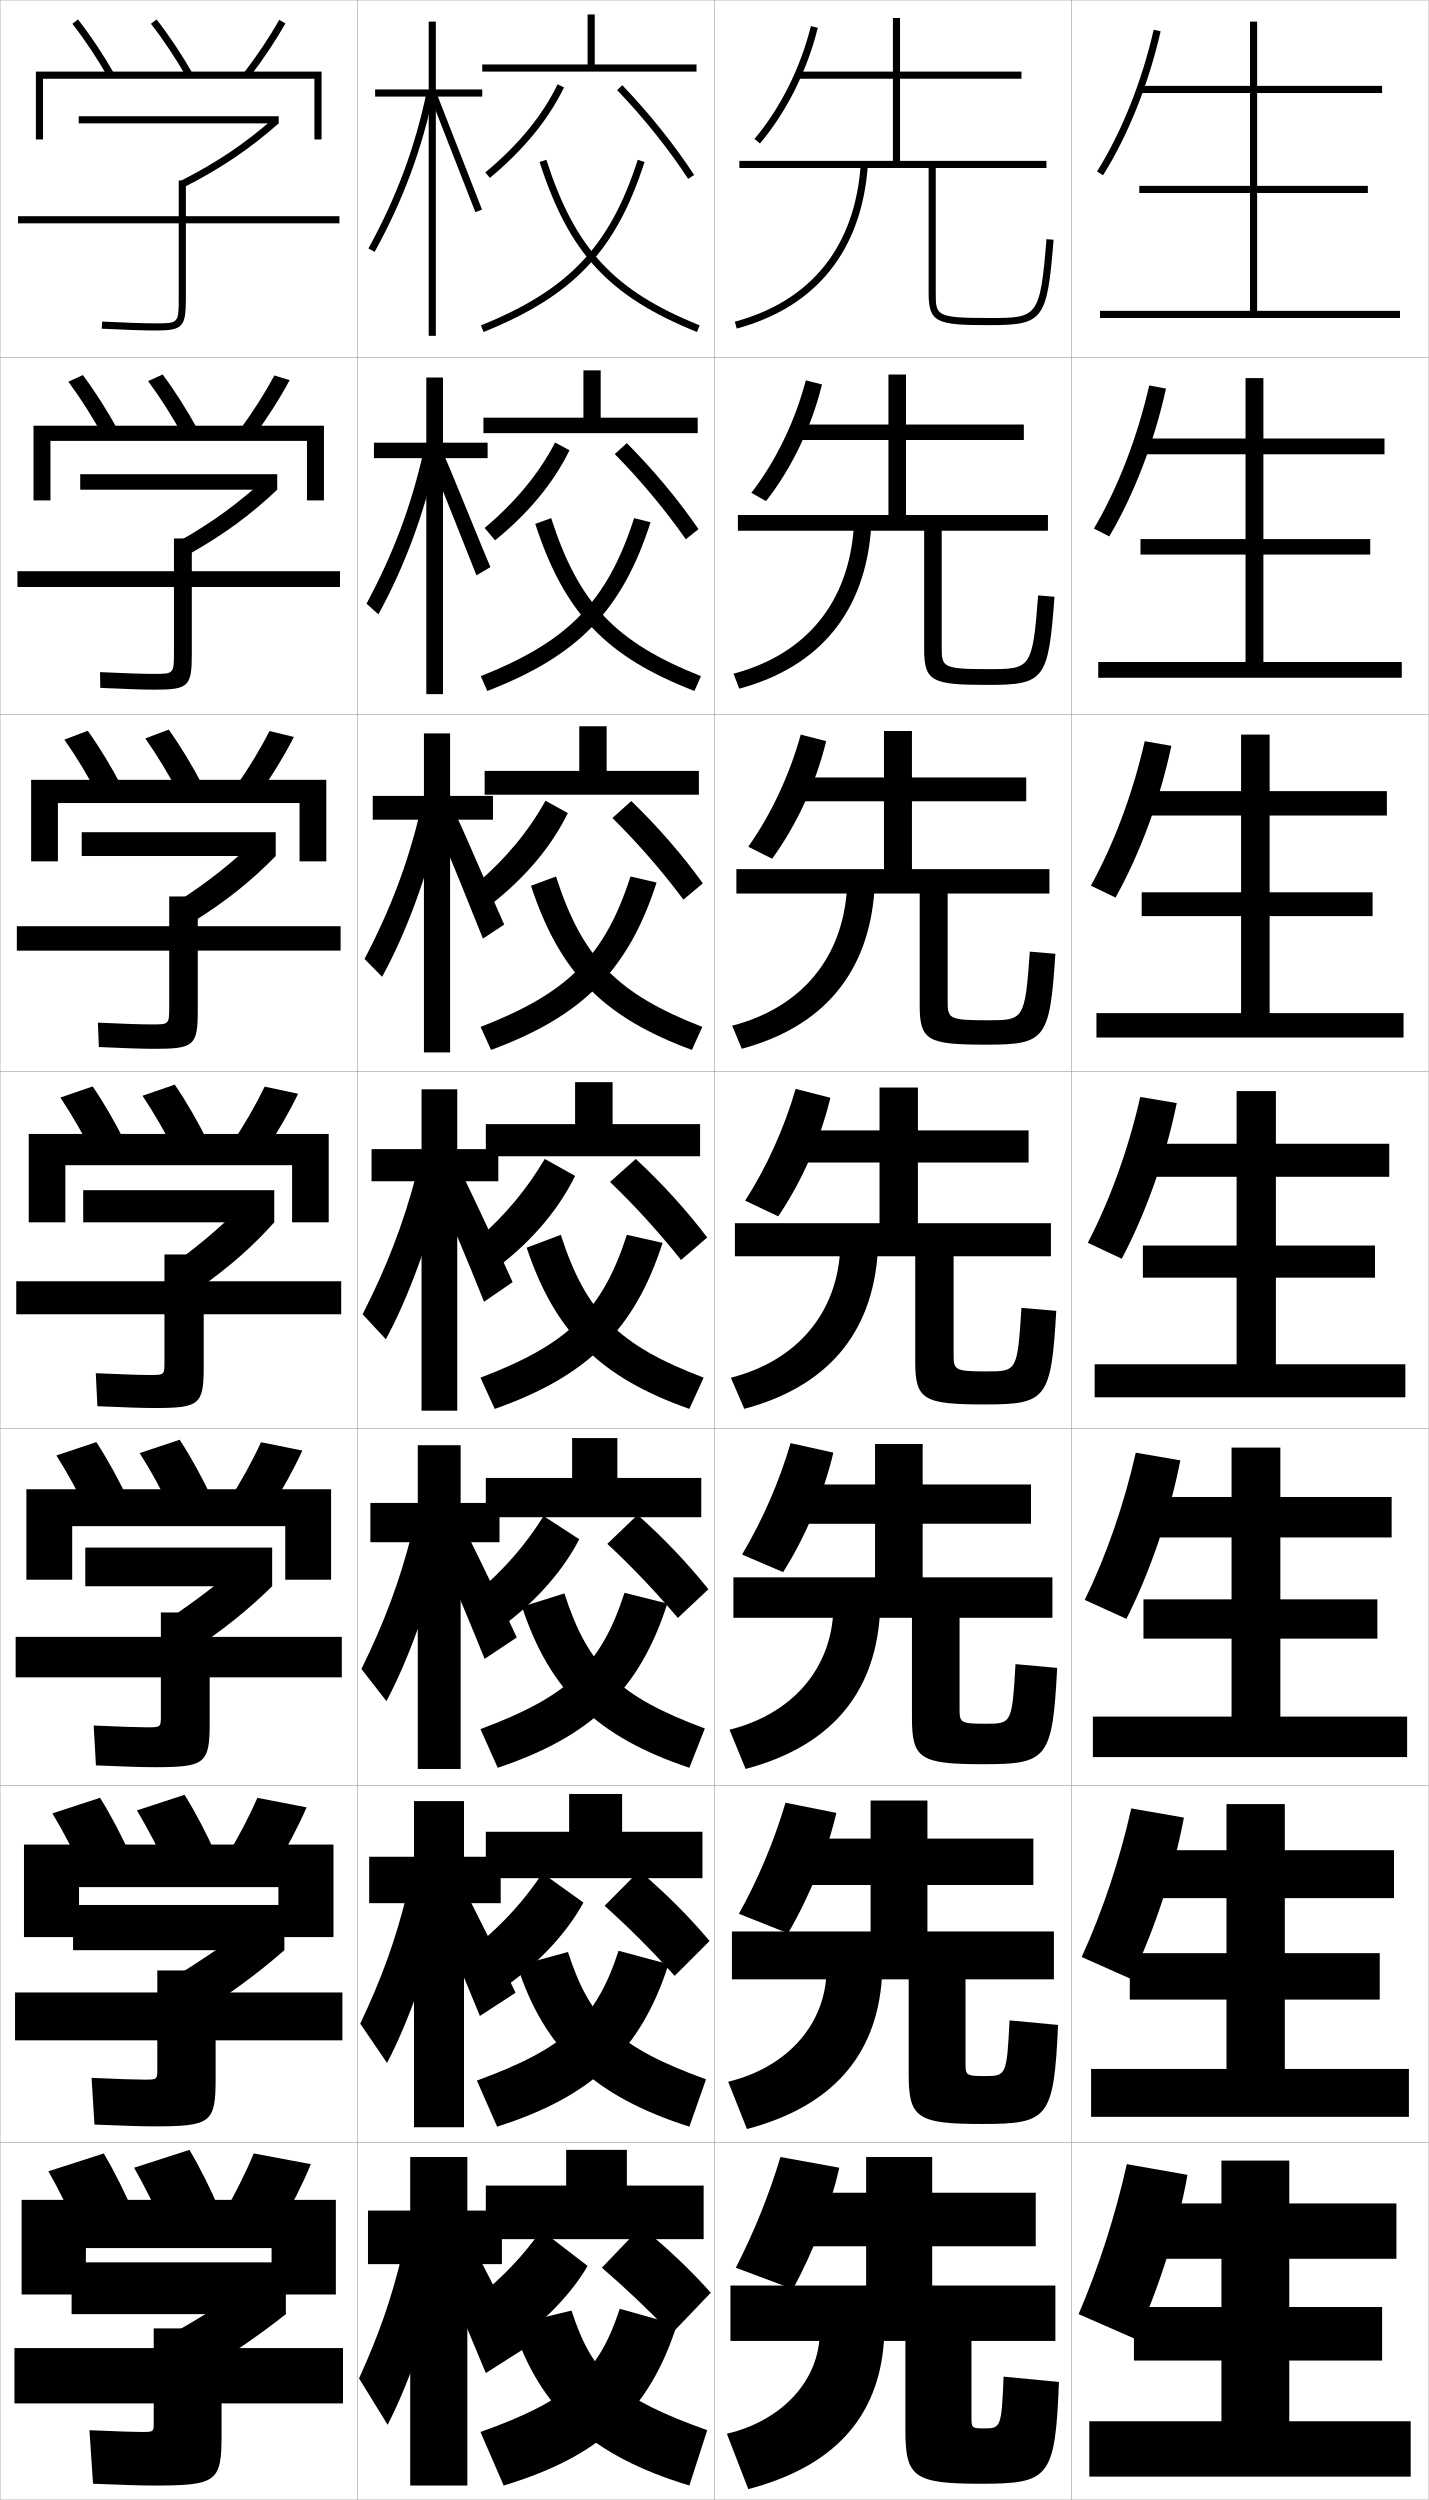
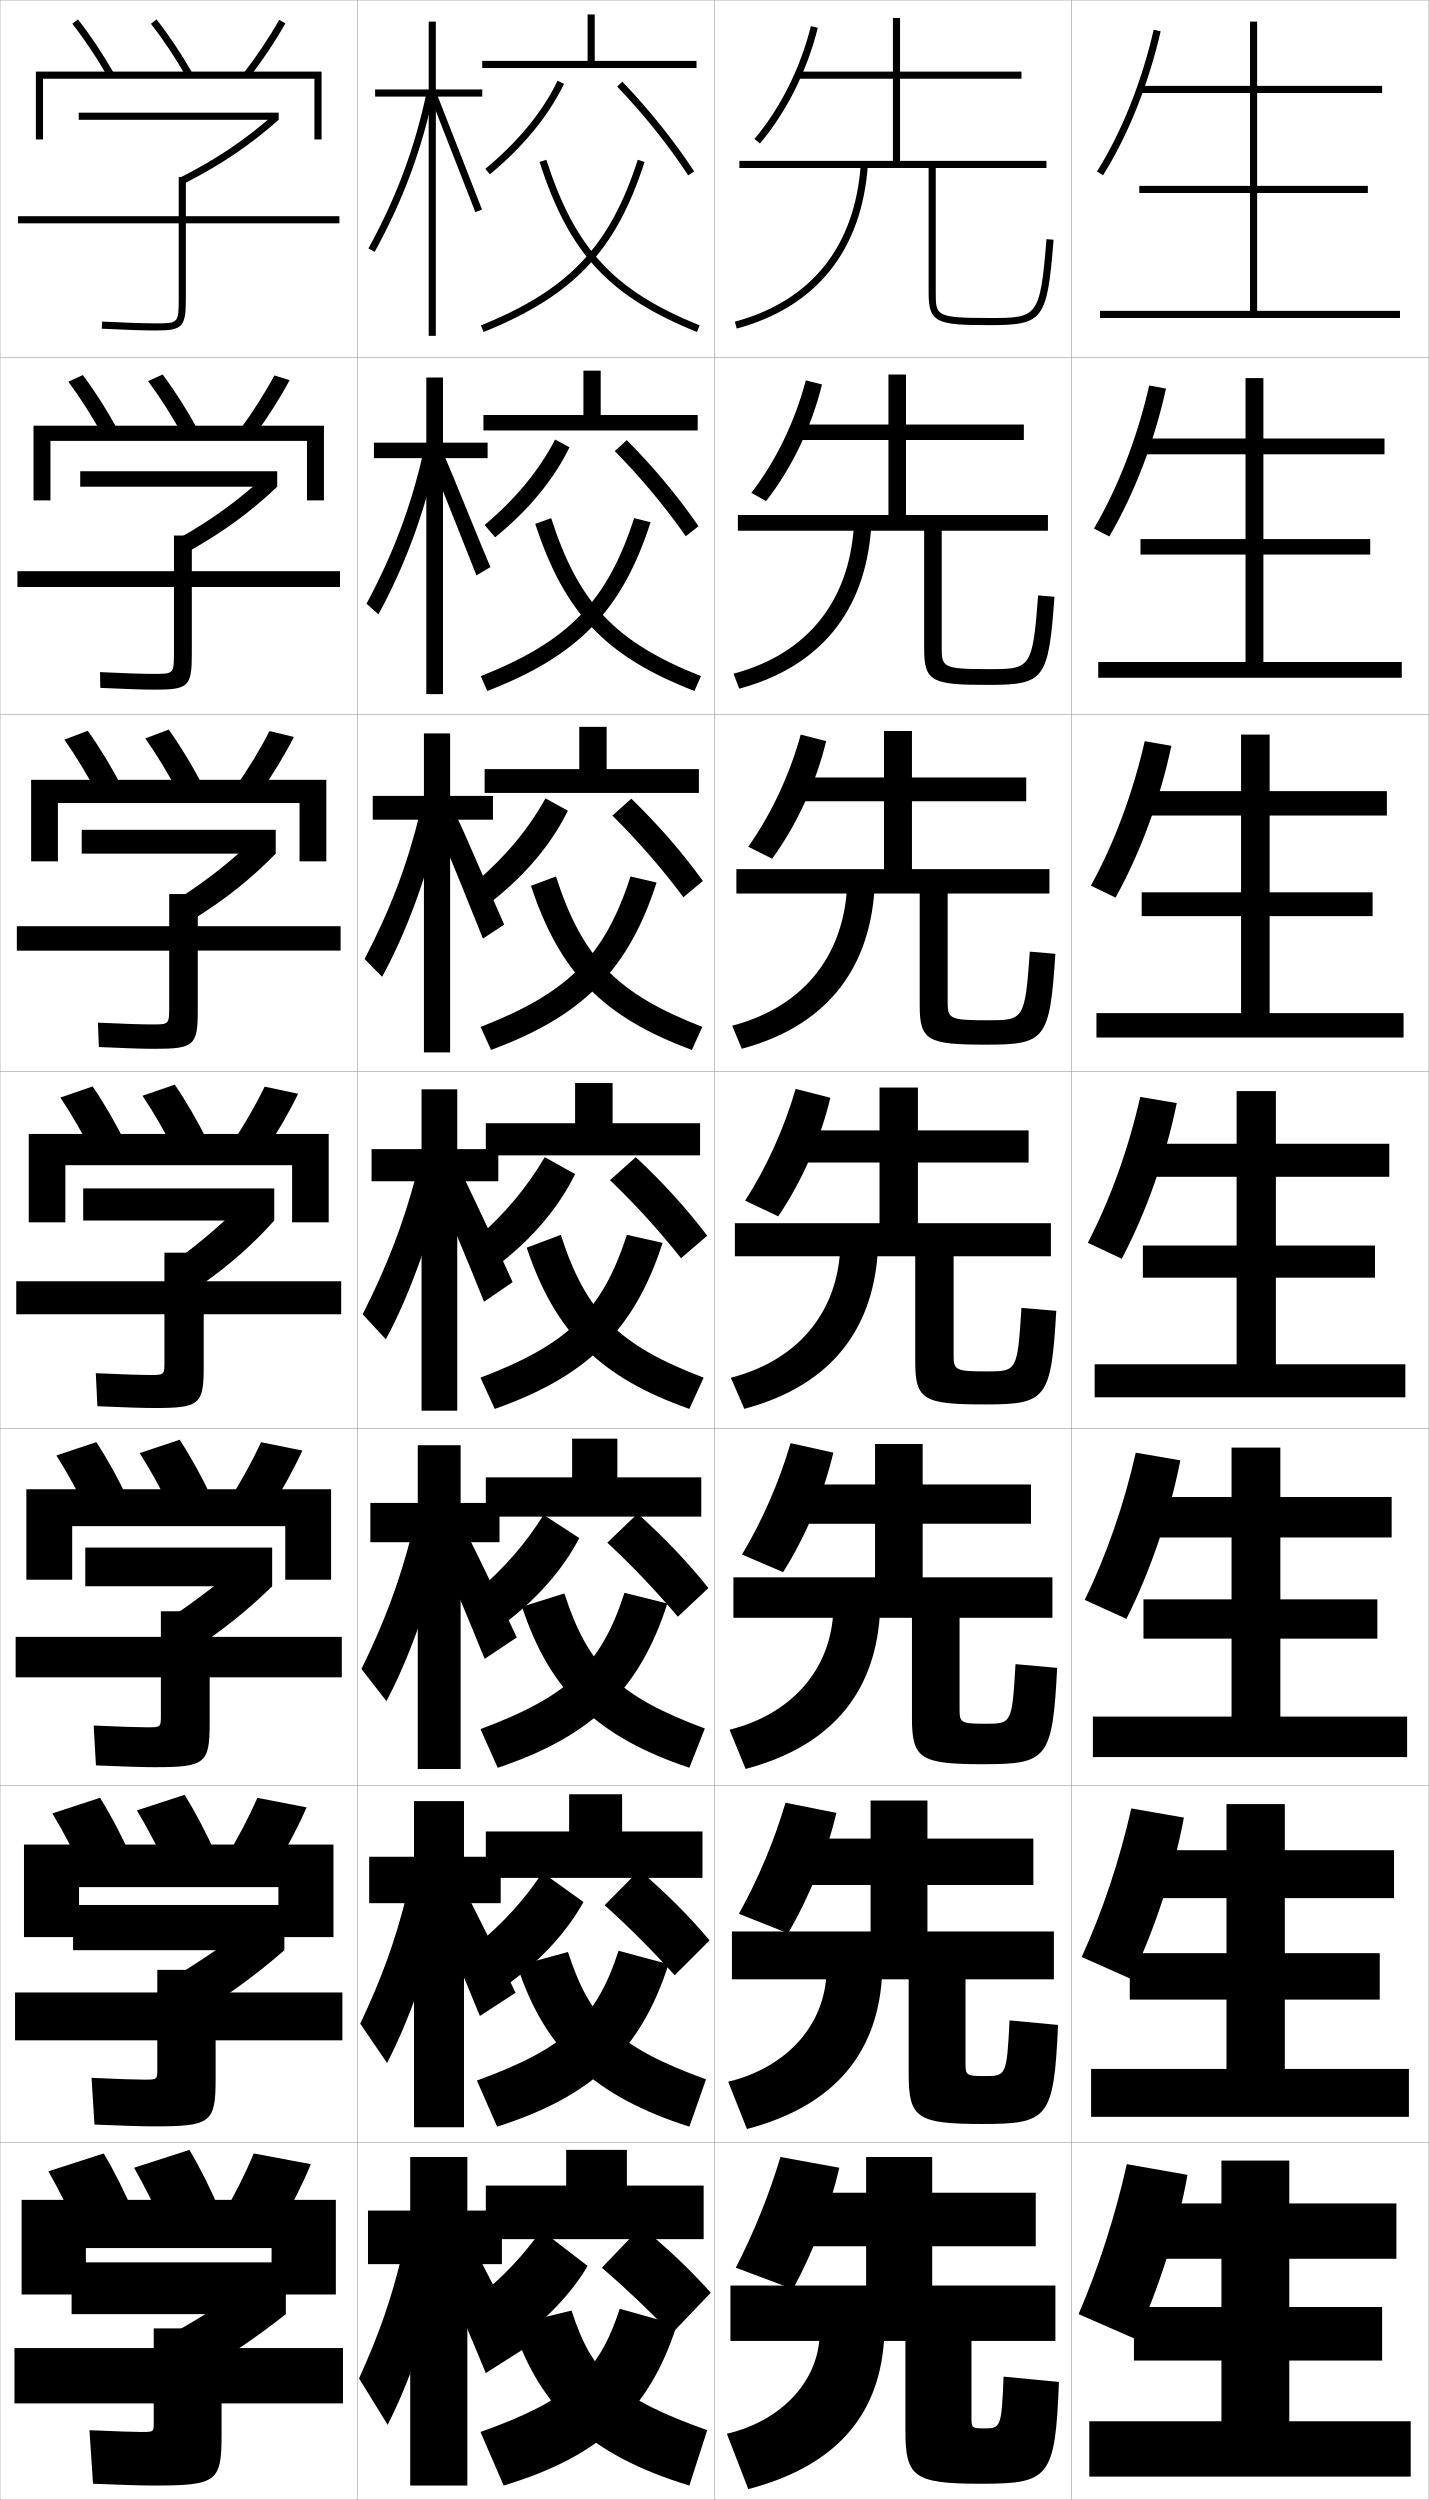
<svg xmlns="http://www.w3.org/2000/svg" width="400.1" height="700.1" viewBox="0 0 400.1 700.1" overflow="visible" enable-background="new 0 0 400.1 700.1" xml:space="preserve">
  <g id="glyphs">
    <g>
      <rect x="0.05" y="0.05" fill="none" stroke="#999999" stroke-width="0.1" width="100" height="100" />
      <rect x="0.05" y="100.05" fill="none" stroke="#999999" stroke-width="0.1" width="100" height="100" />
      <rect x="0.05" y="200.05" fill="none" stroke="#999999" stroke-width="0.1" width="100" height="100" />
      <rect x="0.05" y="300.05" fill="none" stroke="#999999" stroke-width="0.1" width="100" height="100" />
      <rect x="0.05" y="400.05" fill="none" stroke="#999999" stroke-width="0.1" width="100" height="100" />
      <rect x="0.05" y="500.05" fill="none" stroke="#999999" stroke-width="0.1" width="100" height="100" />
      <rect x="0.05" y="600.05" fill="none" stroke="#999999" stroke-width="0.1" width="100" height="100" />
      <rect x="100.05" y="0.05" fill="none" stroke="#999999" stroke-width="0.1" width="100" height="100" />
      <rect x="100.05" y="100.05" fill="none" stroke="#999999" stroke-width="0.1" width="100" height="100" />
      <rect x="100.05" y="200.05" fill="none" stroke="#999999" stroke-width="0.1" width="100" height="100" />
      <rect x="100.05" y="300.05" fill="none" stroke="#999999" stroke-width="0.1" width="100" height="100" />
      <rect x="100.05" y="400.05" fill="none" stroke="#999999" stroke-width="0.1" width="100" height="100" />
      <rect x="100.05" y="500.05" fill="none" stroke="#999999" stroke-width="0.1" width="100" height="100" />
      <rect x="100.05" y="600.05" fill="none" stroke="#999999" stroke-width="0.1" width="100" height="100" />
      <rect x="200.05" y="0.05" fill="none" stroke="#999999" stroke-width="0.1" width="100" height="100" />
      <rect x="200.05" y="100.05" fill="none" stroke="#999999" stroke-width="0.1" width="100" height="100" />
      <rect x="200.05" y="200.05" fill="none" stroke="#999999" stroke-width="0.1" width="100" height="100" />
      <rect x="200.05" y="300.05" fill="none" stroke="#999999" stroke-width="0.1" width="100" height="100" />
      <rect x="200.05" y="400.05" fill="none" stroke="#999999" stroke-width="0.1" width="100" height="100" />
      <rect x="200.05" y="500.05" fill="none" stroke="#999999" stroke-width="0.1" width="100" height="100" />
      <rect x="200.05" y="600.05" fill="none" stroke="#999999" stroke-width="0.1" width="100" height="100" />
      <rect x="300.05" y="0.05" fill="none" stroke="#999999" stroke-width="0.1" width="100" height="100" />
      <rect x="300.05" y="100.05" fill="none" stroke="#999999" stroke-width="0.1" width="100" height="100" />
      <rect x="300.05" y="200.05" fill="none" stroke="#999999" stroke-width="0.1" width="100" height="100" />
      <rect x="300.05" y="300.05" fill="none" stroke="#999999" stroke-width="0.1" width="100" height="100" />
      <rect x="300.05" y="400.05" fill="none" stroke="#999999" stroke-width="0.1" width="100" height="100" />
      <rect x="300.05" y="500.05" fill="none" stroke="#999999" stroke-width="0.1" width="100" height="100" />
      <rect x="300.05" y="600.05" fill="none" stroke="#999999" stroke-width="0.1" width="100" height="100" />
    </g>
    <g>
-       <polygon points="135.05,18.05 135.05,20.05 195.05,20.05 195.05,18.05       166.55,18.05 166.55,4.05 164.55,4.05 164.55,18.05 " />
-       <polygon points="135.383,116.966 135.383,121.3 195.383,121.3 195.383,116.966       168.216,116.966 168.216,103.716 163.383,103.716 163.383,116.966 " />
-       <polygon points="135.716,215.883 135.716,222.55 195.716,222.55 195.716,215.883       169.883,215.883 169.883,203.383 162.217,203.383 162.217,215.883 " />
-       <polygon points="161.05,303.05 161.05,314.8 136.05,314.8 136.05,323.8       196.05,323.8 196.05,314.8 171.55,314.8 171.55,303.05 " />
-       <polygon points="196.383,413.883 172.883,413.883 172.883,402.716 160.216,402.716       160.216,413.883 136.05,413.883 136.05,424.883 196.383,424.883 " />
-       <polygon points="196.717,512.967 174.216,512.967 174.216,502.383 159.383,502.383       159.383,512.967 136.05,512.967 136.05,525.967 196.717,525.967 " />
+       <polygon points="135.05,17.05 135.05,19.05 195.05,19.05 195.05,17.05       166.55,17.05 166.55,4.05 164.55,4.05 164.55,17.05 " />
+       <polygon points="135.383,116.216 135.383,120.549 195.383,120.549 195.383,116.216       168.216,116.216 168.216,103.799 163.383,103.799 163.383,116.216 " />
+       <polygon points="135.716,215.383 135.716,222.05 195.716,222.05 195.716,215.383       169.883,215.383 169.883,203.55 162.217,203.55 162.217,215.383 " />
+       <polygon points="161.05,303.3 161.05,314.55 136.05,314.55 136.05,323.55       196.05,323.55 196.05,314.55 171.55,314.55 171.55,303.3 " />
+       <polygon points="196.383,413.717 172.883,413.717 172.883,402.883 160.216,402.883       160.216,413.717 136.05,413.717 136.05,424.717 196.383,424.717 " />
+       <polygon points="196.717,512.884 174.216,512.884 174.216,502.466 159.383,502.466       159.383,512.884 136.05,512.884 136.05,525.884 196.717,525.884 " />
      <polygon points="175.55,612.05 175.55,602.05 158.55,602.05 158.55,612.05       136.05,612.05 136.05,627.05 197.05,627.05 197.05,612.05 " />
    </g>
    <g>
      <path d="M134.675,91.123l0.75,1.854c25.244-10.214,37.041-22.675,45.076-47.62      l-1.902-0.613C170.773,69.031,159.279,81.167,134.675,91.123z" />
      <path d="M134.633,189.348l1.833,4.153c25.4-9.825,37.741-22.46,45.718-47.247      l-4.602-1.159C170.032,168.515,159.085,179.647,134.633,189.348z" />
      <path d="M134.591,287.574l2.917,6.451c25.555-9.436,38.439-22.246,46.358-46.873      l-7.301-1.705C169.291,267.998,158.892,278.127,134.591,287.574z" />
      <path d="M134.55,385.8l4,8.75c25.71-9.047,39.139-22.031,47-46.5l-10-2.25      C168.55,367.481,158.698,376.607,134.55,385.8z" />
    </g>
    <path d="M134.55,484.216l4.833,10.834c26.101-8.746,39.673-21.617,47.5-46l-12-3     C168.264,466.536,158.893,475.154,134.55,484.216z" />
    <path d="M133.55,582.633l5.667,12.917c26.491-8.445,40.208-21.203,48-45.5     l-14-3.75C166.978,565.591,158.089,573.702,133.55,582.633z" />
    <path d="M134.55,681.05l6.5,15c26.881-8.145,40.742-20.789,48.5-45l-16-4.5     C167.692,664.646,159.284,672.249,134.55,681.05z" />
    <g>
      <path d="M151.099,45.356c8.248,25.608,19.371,37.625,44.076,47.62l0.75-1.854      c-24.057-9.733-34.889-21.437-42.924-46.38L151.099,45.356z" />
      <path d="M194.466,193.501c-24.798-9.594-36.424-21.804-44.571-46.798l4.455-1.608      c7.713,23.929,17.982,34.747,41.949,44.253L194.466,193.501z" />
      <path d="M193.758,294.025c-24.892-9.192-37.02-21.597-45.065-45.975l7.007-2.603      c7.392,22.914,17.098,32.846,40.975,42.126L193.758,294.025z" />
      <path d="M157.05,345.8c7.07,21.899,16.213,30.945,40,40l-4,8.75      c-24.984-8.791-37.616-21.39-45.56-45.152L157.05,345.8z" />
      <path d="M197.383,484.05l-4.333,11c-25.758-8.618-39.063-21.412-46.873-45.102      l11.873-3.732C164.708,466.824,173.244,475.066,197.383,484.05z" />
      <path d="M197.716,582.3l-4.667,13.25c-26.53-8.444-40.509-21.434-48.187-45.051      l14.187-3.866C165.297,565.95,173.226,573.389,197.716,582.3z" />
      <path d="M198.05,680.55l-5,15.5c-27.304-8.271-41.956-21.455-49.5-45l16.5-4      C165.886,665.075,173.207,671.71,198.05,680.55z" />
    </g>
-     <path d="M135.911,48.28l1.277,1.54c9.414-7.801,16.398-16.326,20.762-25.334     l-1.801-0.871C151.913,32.363,145.104,40.662,135.911,48.28z" />
-     <path d="M159.483,126.09c-4.412,9.065-11.457,17.608-20.841,25.223l-2.925-3.463     c8.683-7.316,15.258-15.285,19.732-23.924L159.483,126.09z" />
-     <path d="M159.017,227.695c-4.461,9.122-11.566,17.683-20.92,25.111l-4.572-5.387     c8.172-7.014,14.513-14.654,19.226-23.182L159.017,227.695z" />
+     <path d="M135.911,47.28l1.277,1.54c9.414-7.801,16.398-16.326,20.762-25.334     l-1.801-0.871C151.913,31.363,145.104,39.662,135.911,47.28z" />
+     <path d="M159.483,125.257c-4.412,9.065-11.457,17.608-20.841,25.223l-2.925-3.463     c8.683-7.316,15.258-15.285,19.732-23.924L159.483,125.257z" />
+     <path d="M159.017,227.029c-4.461,9.122-11.566,17.683-20.92,25.111l-4.572-5.387     c8.172-7.014,14.513-14.654,19.226-23.182L159.017,227.029z" />
    <g>
      <path d="M164.55,634.55c-4.307,7.438-11.643,15.213-20.5,21.5l-10.5-12.5      c7.305-5.846,13.243-12.155,18-19L164.55,634.55z" />
-       <path d="M163.383,532.8c-4.375,8.019-11.653,16.062-20.667,22.667l-9.073-10.771      c7.424-6.135,13.419-12.778,18.24-20.146L163.383,532.8z" />
-       <path d="M162.217,431.05c-4.443,8.599-11.665,16.91-20.833,23.833l-7.646-9.039      c7.542-6.424,13.593-13.401,18.479-21.294L162.217,431.05z" />
-       <path d="M161.05,329.3c-4.511,9.179-11.676,17.759-21,25l-6.22-7.31      c7.661-6.712,13.769-14.023,18.72-22.44L161.05,329.3z" />
+       <path d="M163.383,532.633c-4.375,8.019-11.653,16.062-20.667,22.667l-9.073-10.771      c7.424-6.134,13.419-12.777,18.24-20.146L163.383,532.633z" />
+       <path d="M162.217,430.717c-4.443,8.599-11.665,16.91-20.833,23.833l-7.646-9.04      c7.542-6.423,13.593-13.4,18.479-21.293L162.217,430.717z" />
+       <path d="M161.05,328.8c-4.511,9.179-11.676,17.759-21,25l-6.22-7.31      c7.661-6.712,13.769-14.023,18.72-22.44L161.05,328.8z" />
    </g>
    <g>
      <polygon points="140.55,619.05 130.878,619.05 130.878,604.05 114.878,604.05       114.878,619.05 103.05,619.05 103.05,634.05 114.878,634.05 114.878,696.05       130.878,696.05 130.878,634.05 140.55,634.05 " />
      <polygon points="140.216,519.966 129.935,519.966 129.935,504.383 115.935,504.383       115.935,519.966 103.383,519.966 103.383,532.966 115.935,532.966 115.935,595.716       129.935,595.716 129.935,532.966 140.216,532.966 " />
      <polygon points="139.883,420.883 128.993,420.883 128.993,404.717 116.993,404.717       116.993,420.883 103.717,420.883 103.717,431.883 116.993,431.883 116.993,495.383       128.993,495.383 128.993,431.883 139.883,431.883 " />
      <polygon points="139.55,321.8 128.05,321.8 128.05,305.05 118.05,305.05       118.05,321.8 104.05,321.8 104.05,330.8 118.05,330.8 118.05,395.05       128.05,395.05 128.05,330.8 139.55,330.8 " />
      <polygon points="104.383,222.883 104.383,229.549 118.716,229.549 118.716,294.716       126.049,294.716 126.049,229.549 138.049,229.549 138.049,222.883 126.049,222.883       126.049,205.383 118.716,205.383 118.716,222.883 " />
      <polygon points="104.716,123.966 104.716,128.3 119.383,128.3 119.383,194.383       124.05,194.383 124.05,128.3 136.55,128.3 136.55,123.966 124.05,123.966       124.05,105.717 119.383,105.717 119.383,123.966 " />
      <polygon points="135.05,25.05 122.05,25.05 122.05,6.05 120.05,6.05       120.05,25.05 105.05,25.05 105.05,27.05 120.05,27.05 120.05,94.05       122.05,94.05 122.05,27.05 135.05,27.05 " />
    </g>
    <g>
      <path d="M112.55,631.55c-3.031,12.475-6.352,22.003-12,34.5l8,13      c5.852-11.355,12.002-28.816,15-43.5L112.55,631.55z" />
      <path d="M113.883,530.716c-3.226,12.881-6.986,23.258-13,36l7.5,11      c5.891-11.211,12.013-28.262,15.333-43.5L113.883,530.716z" />
      <path d="M115.216,429.883c-3.421,13.287-7.621,24.513-14,37.5l7,9      c5.931-11.066,12.023-27.708,15.667-43.5L115.216,429.883z" />
      <path d="M116.55,329.05c-3.616,13.692-8.256,25.767-15,39l6.5,7      c5.971-10.923,12.033-27.154,16-43.5L116.55,329.05z" />
      <path d="M102.091,268.556l4.917,4.988c6.642-12.125,12.443-27.688,16.201-43.926      l-5.652-1.803C114.045,242.217,109.216,254.95,102.091,268.556z" />
      <path d="M102.632,169.062l3.336,2.975c7.313-13.326,12.852-28.223,16.401-44.352      l-3.805-1.105C115.158,141.692,110.139,155.085,102.632,169.062z" />
      <path d="M103.173,69.568l1.754,0.963c7.984-14.528,13.261-28.756,16.602-44.777      l-1.957-0.408C116.271,41.167,111.062,55.219,103.173,69.568z" />
    </g>
    <path d="M135.238,262.836l5.956-3.906c-3.203-7.104-10.351-24.144-13.335-30.336     l-5.453,2.912C125.338,238.152,132.186,255.184,135.238,262.836z" />
    <path d="M133.427,161.123l3.912-2.313c-1.601-3.552-11.427-28.076-12.919-31.172     l-3.656,1.824C122.229,132.785,131.901,157.297,133.427,161.123z" />
    <polygon points="120.62,27.417 133.116,59.41 134.983,58.69 122.479,26.682 " />
    <g>
-       <path d="M172.827,25.241c7.512,7.851,14.388,16.446,19.886,24.855l1.674-1.094      c-5.563-8.511-12.52-17.206-20.114-25.145L172.827,25.241z" />
-       <path d="M172.16,127.158c7.404,7.532,14.194,15.699,19.886,23.855l3.561-2.829      c-5.625-8.193-12.435-16.398-20.076-24.096L172.16,127.158z" />
-       <path d="M171.494,229.075c7.297,7.212,14,14.952,19.887,22.855l5.448-4.562      c-5.685-7.875-12.351-15.592-20.038-23.048L171.494,229.075z" />
-       <path d="M170.827,330.991c7.189,6.894,13.806,14.205,19.887,21.855l7.336-6.297      c-5.746-7.557-12.267-14.784-20-22L170.827,330.991z" />
-       <path d="M170.067,432.344c7.082,6.574,13.483,13.34,19.758,20.737l8.558-8.031      c-5.808-7.239-12.054-13.858-19.833-20.833L170.067,432.344z" />
-       <path d="M169.309,533.697c6.975,6.255,13.16,12.474,19.629,19.618l9.778-9.766      c-5.87-6.921-11.841-12.933-19.667-19.667L169.309,533.697z" />
+       <path d="M172.827,24.241c7.512,7.851,14.388,16.446,19.886,24.855l1.674-1.094      c-5.563-8.511-12.52-17.206-20.114-25.145L172.827,24.241z" />
+       <path d="M172.16,126.324c7.404,7.532,14.194,15.699,19.886,23.855l3.561-2.828      c-5.625-8.193-12.435-16.399-20.076-24.097L172.16,126.324z" />
+       <path d="M171.494,228.408c7.297,7.213,14,14.952,19.887,22.855l5.448-4.562      c-5.685-7.875-12.351-15.591-20.038-23.048L171.494,228.408z" />
+       <path d="M170.827,330.491c7.189,6.894,13.806,14.205,19.887,21.855l7.336-6.297      c-5.746-7.557-12.267-14.784-20-22L170.827,330.491z" />
+       <path d="M170.067,432.011c7.082,6.574,13.483,13.339,19.758,20.737l8.558-8.032      c-5.808-7.238-12.054-13.858-19.833-20.833L170.067,432.011z" />
+       <path d="M169.309,533.53c6.975,6.256,13.16,12.474,19.629,19.618l9.778-9.766      c-5.87-6.921-11.841-12.933-19.667-19.666L169.309,533.53z" />
      <path d="M168.55,635.05c6.867,5.937,12.837,11.608,19.5,18.5l11-11.5      c-5.932-6.603-11.628-12.007-19.5-18.5L168.55,635.05z" />
    </g>
    <path d="M122.55,333.55c4.397,9.97,8.422,19.522,13,31l8-5.5     c-4.804-10.655-9.274-20.211-13.75-29.5L122.55,333.55z" />
    <path d="M135.716,464.55l9-6c-4.728-10.188-9.142-19.35-13.667-28.5l-8,4.333     C127.461,444.504,131.372,453.772,135.716,464.55z" />
    <path d="M134.383,564.55l10-6.5c-4.652-9.719-9.008-18.488-13.583-27.5l-8.75,4.667     C126.476,545.487,130.273,554.473,134.383,564.55z" />
    <path d="M124.05,636.05c4.44,10.422,8.124,19.123,12,28.5l11-7     c-4.576-9.251-8.875-17.627-13.5-26.5L124.05,636.05z" />
    <g>
      <g>
        <polygon points="10.05,20.05 10.05,39.05 12.05,39.05 12.05,22.05        88.05,22.05 88.05,39.05 90.05,39.05 90.05,20.05 " />
        <path d="M20.262,6.665c3.505,4.49,6.935,9.636,9.919,14.88l1.738-0.99       C28.888,15.229,25.401,10,21.838,5.435L20.262,6.665z" />
        <path d="M42.262,6.665c3.505,4.49,6.935,9.636,9.919,14.88l1.738-0.99       C50.888,15.229,47.401,10,43.838,5.435L42.262,6.665z" />
        <path d="M68.259,20.439l1.582,1.222c3.814-4.94,7.299-10.169,10.081-15.122       l-1.744-0.979C75.443,10.429,72.013,15.574,68.259,20.439z" />
      </g>
      <g>
-         <polygon points="85.966,123.466 85.966,140.133 90.716,140.133 90.716,119.216        9.383,119.216 9.383,140.133 14.133,140.133 14.133,123.466 " />
-         <path d="M28.825,122.129c-2.919-5.348-6.267-10.623-9.683-15.233l4.063-1.859       c3.479,4.665,6.877,10.011,9.817,15.434L28.825,122.129z" />
-         <path d="M51.158,121.962c-2.918-5.347-6.266-10.622-9.682-15.233l4.064-1.859       c3.479,4.665,6.876,10.01,9.817,15.434L51.158,121.962z" />
-         <path d="M67.14,120.375l4.152,1.518c3.722-5.046,7.12-10.39,9.817-15.435       l-4.287-1.316C74.166,110.116,70.812,115.392,67.14,120.375z" />
+         <polygon points="85.967,123.466 85.967,140.133 90.716,140.133 90.716,119.216        9.383,119.216 9.383,140.133 14.133,140.133 14.133,123.466 " />
+         <path d="M28.826,122.129c-2.919-5.348-6.267-10.623-9.683-15.233l4.063-1.859       c3.479,4.665,6.877,10.011,9.817,15.434L28.826,122.129z" />
+         <path d="M51.159,121.962c-2.918-5.347-6.266-10.623-9.682-15.233l4.064-1.859       c3.479,4.665,6.876,10.01,9.817,15.434L51.159,121.962z" />
+         <path d="M67.141,120.375l4.152,1.518c3.722-5.045,7.12-10.39,9.817-15.435       l-4.287-1.316C74.166,110.116,70.813,115.392,67.141,120.375z" />
      </g>
      <g>
        <polygon points="83.883,224.883 83.883,241.216 91.383,241.216 91.383,218.383        8.717,218.383 8.717,241.216 16.216,241.216 16.216,224.883 " />
-         <path d="M27.47,222.713c-2.854-5.451-6.119-10.855-9.446-15.587l6.552-2.487       c3.395,4.764,6.703,10.227,9.554,15.747L27.47,222.713z" />
-         <path d="M50.137,222.38c-2.854-5.451-6.119-10.855-9.446-15.586l6.551-2.487       c3.395,4.764,6.703,10.227,9.554,15.747L50.137,222.38z" />
-         <path d="M66.022,220.31l6.721,1.814c3.63-5.15,6.942-10.611,9.554-15.748       l-6.829-1.653C72.888,209.804,69.613,215.209,66.022,220.31z" />
+         <path d="M27.47,222.713c-2.854-5.45-6.118-10.855-9.446-15.586l6.552-2.487       c3.396,4.763,6.703,10.227,9.554,15.747L27.47,222.713z" />
+         <path d="M50.137,222.38c-2.854-5.451-6.119-10.856-9.446-15.587l6.552-2.487       c3.395,4.764,6.702,10.227,9.554,15.747L50.137,222.38z" />
+         <path d="M66.022,220.309l6.721,1.814c3.631-5.15,6.942-10.611,9.554-15.748       l-6.828-1.652C72.888,209.804,69.613,215.209,66.022,220.309z" />
      </g>
      <g>
        <polygon points="81.8,326.3 81.8,342.3 92.05,342.3 92.05,317.55        8.05,317.55 8.05,342.3 18.3,342.3 18.3,326.3 " />
        <path d="M26.115,323.297c-2.788-5.554-5.972-11.088-9.21-15.94l9.039-3.115       c3.311,4.863,6.529,10.443,9.29,16.06L26.115,323.297z" />
        <path d="M49.115,322.797c-2.788-5.554-5.972-11.088-9.21-15.94l9.039-3.115       c3.311,4.863,6.529,10.443,9.29,16.06L49.115,322.797z" />
        <path d="M64.904,320.245l9.291,2.111c3.538-5.255,6.763-10.832,9.29-16.061       l-9.371-1.99C71.61,309.492,68.413,315.027,64.904,320.245z" />
      </g>
      <g>
-         <polygon points="79.883,427.383 79.883,442.383 92.716,442.383 92.716,417.05        7.383,417.05 7.383,442.383 20.216,442.383 20.216,427.383 " />
-         <path d="M24.76,423.882c-2.723-5.657-5.825-11.322-8.973-16.294l11.192-3.743       c3.227,4.962,6.357,10.66,9.027,16.373L24.76,423.882z" />
-         <path d="M48.093,423.215c-2.723-5.657-5.825-11.321-8.974-16.293L50.312,403.178       c3.227,4.962,6.356,10.66,9.027,16.374L48.093,423.215z" />
-         <path d="M64.119,420.18l11.527,2.407c3.446-5.36,6.584-11.054,9.027-16.374       l-11.581-2.326C70.666,409.179,67.546,414.845,64.119,420.18z" />
+         <polygon points="79.883,427.383 79.883,442.383 92.717,442.383 92.717,417.05        7.383,417.05 7.383,442.383 20.217,442.383 20.217,427.383 " />
+         <path d="M24.76,423.881c-2.723-5.657-5.824-11.321-8.973-16.293l11.192-3.744       c3.227,4.963,6.356,10.66,9.026,16.374L24.76,423.881z" />
+         <path d="M48.094,423.214c-2.724-5.656-5.825-11.321-8.974-16.293L50.312,403.178       c3.228,4.962,6.356,10.659,9.027,16.373L48.094,423.214z" />
+         <path d="M64.119,420.179l11.527,2.407c3.446-5.359,6.585-11.053,9.027-16.373       l-11.581-2.327C70.666,409.179,67.546,414.845,64.119,420.179z" />
      </g>
      <g>
        <polygon points="77.966,528.467 77.966,542.467 93.383,542.467 93.383,516.55        6.716,516.55 6.716,542.467 22.133,542.467 22.133,528.467 " />
-         <path d="M23.405,524.466c-2.657-5.761-5.677-11.555-8.736-16.646l13.346-4.372       c3.143,5.061,6.184,10.876,8.763,16.687L23.405,524.466z" />
-         <path d="M47.072,523.632c-2.657-5.76-5.677-11.554-8.737-16.646l13.347-4.371       c3.143,5.061,6.183,10.876,8.763,16.687L47.072,523.632z" />
-         <path d="M63.334,520.115l13.764,2.703c3.354-5.465,6.406-11.274,8.763-16.687       l-13.791-2.664C69.722,508.867,66.679,514.663,63.334,520.115z" />
+         <path d="M23.405,524.466c-2.657-5.76-5.677-11.554-8.736-16.646l13.346-4.372       c3.143,5.062,6.184,10.877,8.763,16.688L23.405,524.466z" />
+         <path d="M47.072,523.633c-2.657-5.76-5.677-11.555-8.737-16.646l13.347-4.372       c3.143,5.061,6.183,10.876,8.763,16.687L47.072,523.633z" />
+         <path d="M63.334,520.115l13.764,2.703c3.354-5.464,6.406-11.273,8.763-16.687       L72.071,503.469C69.722,508.867,66.679,514.663,63.334,520.115z" />
      </g>
      <g>
        <polygon points="76.05,629.55 76.05,642.55 94.05,642.55 94.05,616.05        6.05,616.05 6.05,642.55 24.05,642.55 24.05,629.55 " />
        <path d="M22.05,625.05c-2.592-5.863-5.53-11.787-8.5-17l15.5-5       c3.06,5.16,6.011,11.093,8.5,17L22.05,625.05z" />
        <path d="M46.05,624.05c-2.592-5.863-5.53-11.787-8.5-17l15.5-5       c3.06,5.16,6.011,11.093,8.5,17L46.05,624.05z" />
        <path d="M71.05,603.05c-2.272,5.505-5.237,11.431-8.5,17l16,3       c3.263-5.569,6.228-11.495,8.5-17L71.05,603.05z" />
      </g>
    </g>
    <g>
-       <path d="M95.05,60.55h-43v-10h-2v10h-45v2h45v21c0,7-0.122,7-6.5,7      c-3.205,0-8.515-0.177-14.95-0.499L28.5,92.049      c6.468,0.323,11.812,0.501,15.05,0.501c7.626,0,8.5-0.925,8.5-9v-21h43V60.55z" />
-       <path d="M4.883,159.966v4.417h43.833v18.417c0,5.913-0.088,5.917-5.667,5.917      c-3.007,0-8.369-0.174-15.042-0.499l0.083,4.415      c6.873,0.329,12.148,0.5,15.375,0.5c9.3,0,10.25-0.938,10.25-9.867v-18.883      h41.5v-4.417h-41.5v-9.167h-5v9.167H4.883z" />
-       <path d="M4.716,259.383v6.833h42.667v15.833c0,4.824-0.055,4.833-4.833,4.833      c-2.81,0-8.223-0.171-15.133-0.499l0.267,6.832      c7.277,0.336,12.483,0.5,15.7,0.5c10.974,0,12-0.952,12-10.733v-16.767h40      v-6.833h-40v-8.333h-8v8.333H4.716z" />
-       <path d="M4.55,358.8v9.25h41.5v13.25c0,3.736-0.021,3.75-4,3.75      c-2.612,0-8.077-0.168-15.225-0.499l0.449,9.249      c7.682,0.342,12.818,0.5,16.025,0.5c12.648,0,13.75-0.966,13.75-11.6v-14.65h38.5v-9.25      h-38.5v-7.5h-11v7.5H4.55z" />
-       <path d="M4.383,458.383v11.334h40.667v10.666c0,3.315-0.022,3.333-3.834,3.333      c-2.414,0-7.599-0.164-14.982-0.499l0.632,11.166      c8.086,0.349,13.154,0.5,16.351,0.5c14.323,0,15.5-0.979,15.5-12.467v-12.699      h37v-11.334H58.716v-6.833H45.05v6.833H4.383z" />
-       <path d="M4.216,557.967v13.416h39.833v8.084c0,2.895-0.024,2.916-3.667,2.916      c-2.217,0-7.121-0.161-14.742-0.499l0.816,13.083      c8.49,0.355,13.489,0.5,16.675,0.5c15.997,0,17.25-0.993,17.25-13.334v-10.75h35.5v-13.416      h-35.5v-6.167H44.05v6.167H4.216z" />
+       <path d="M95.05,60.55h-43v-11h-2v11h-45v2h45v21c0,7-0.122,7-6.5,7      c-3.205,0-8.515-0.177-14.95-0.499L28.5,92.049      c6.468,0.323,11.812,0.501,15.05,0.501c7.626,0,8.5-0.925,8.5-9v-21h43V60.55z" />
+       <path d="M4.883,159.966v4.417h43.833v18.417c0,5.913-0.088,5.917-5.667,5.917      c-3.007,0-8.369-0.174-15.042-0.499l0.083,4.415      c6.873,0.329,12.148,0.5,15.375,0.5c9.3,0,10.25-0.938,10.25-9.867v-18.883      h41.5v-4.417h-41.5v-10h-5v10H4.883z" />
+       <path d="M4.716,259.383v6.833h42.667v15.833c0,4.824-0.055,4.833-4.833,4.833      c-2.81,0-8.223-0.171-15.133-0.499l0.267,6.832      c7.277,0.336,12.483,0.5,15.7,0.5c10.974,0,12-0.952,12-10.733v-16.767h40      v-6.833h-40v-9h-8v9H4.716z" />
+       <path d="M4.55,358.8v9.25h41.5v13.25c0,3.736-0.021,3.75-4,3.75      c-2.612,0-8.077-0.168-15.225-0.499l0.449,9.249      c7.682,0.342,12.818,0.5,16.025,0.5c12.648,0,13.75-0.966,13.75-11.6v-14.65h38.5v-9.25      h-38.5v-8h-11v8H4.55z" />
+       <path d="M4.383,458.383v11.334h40.667v10.666c0,3.315-0.022,3.333-3.834,3.333      c-2.414,0-7.599-0.164-14.982-0.499l0.632,11.166      c8.086,0.349,13.154,0.5,16.351,0.5c14.323,0,15.5-0.979,15.5-12.467v-12.699      h37v-11.334H58.716v-7.166H45.05v7.166H4.383z" />
+       <path d="M4.216,557.967v13.416h39.833v8.084c0,2.895-0.024,2.916-3.667,2.916      c-2.217,0-7.121-0.161-14.742-0.499l0.816,13.083      c8.49,0.355,13.489,0.5,16.675,0.5c15.997,0,17.25-0.993,17.25-13.334v-10.75h35.5v-13.416      h-35.5v-6.334H44.05v6.334H4.216z" />
      <path d="M43.05,678.55c0,2.474-0.026,2.5-3.5,2.5c-2.02,0-6.643-0.158-14.5-0.5l1,15      c8.894,0.362,13.824,0.5,17,0.5c17.672,0,19-1.007,19-14.2v-8.8h34v-15.5h-34v-5.5h-19v5.5h-39      v15.5h39V678.55z" />
    </g>
    <g>
      <g>
-         <rect x="22.05" y="32.55" width="56" height="2" />
-         <path d="M50.601,50.656l0.91,1.781c10.451-5.342,18.388-10.692,26.539-17.888       l-1.324-1.499C68.708,40.129,60.894,45.395,50.601,50.656z" />
-       </g>
-       <g>
-         <rect x="22.466" y="132.799" width="55.167" height="4.333" />
-         <path d="M50.333,151.454l2.69,3.688c9.674-5.458,17.148-10.948,24.609-18.009       L74.25,134.05C66.988,140.767,59.574,146.206,50.333,151.454z" />
-       </g>
-       <g>
-         <rect x="22.883" y="233.05" width="54.333" height="6.667" />
-         <path d="M50.067,252.252l4.47,5.594c8.897-5.572,15.908-11.203,22.679-18.129       l-5.441-4.666C65.268,241.405,58.255,247.017,50.067,252.252z" />
-       </g>
-       <g>
-         <rect x="23.3" y="333.3" width="53.5" height="9" />
-         <path d="M49.8,353.05l6.25,7.5c8.121-5.688,14.668-11.459,20.75-18.25l-7.5-6.25       C63.548,342.042,56.937,347.828,49.8,353.05z" />
+         <rect x="22.05" y="31.55" width="56" height="2" />
+         <path d="M50.601,49.656l0.91,1.781c10.451-5.342,18.388-10.692,26.539-17.888       l-1.324-1.499C68.708,39.129,60.894,44.395,50.601,49.656z" />
+       </g>
+       <g>
+         <rect x="22.466" y="131.966" width="55.167" height="4.333" />
+         <path d="M50.333,150.621l2.69,3.688c9.674-5.458,17.148-10.948,24.609-18.008       L74.25,133.217C66.988,139.934,59.574,145.372,50.333,150.621z" />
+       </g>
+       <g>
+         <rect x="22.883" y="232.383" width="54.333" height="6.667" />
+         <path d="M50.067,251.585l4.47,5.594c8.897-5.572,15.908-11.203,22.679-18.129       l-5.441-4.667C65.268,240.738,58.255,246.35,50.067,251.585z" />
+       </g>
+       <g>
+         <rect x="23.3" y="332.8" width="53.5" height="9" />
+         <path d="M49.8,352.55l6.25,7.5c8.121-5.688,14.668-11.459,20.75-18.25l-7.5-6.25       C63.548,341.542,56.937,347.328,49.8,352.55z" />
      </g>
    </g>
    <g>
      <rect x="23.883" y="433.383" width="52.333" height="10.833" />
      <path d="M46.716,453.717l6.5,8.833c8.822-5.749,16.112-11.566,23-18.334      l-7.5-7.333C62.193,442.663,54.463,448.563,46.716,453.717z" />
    </g>
    <g>
      <rect x="20.467" y="533.467" width="59.167" height="12.666" />
      <path d="M47.633,554.383l6.75,10.167c9.523-5.81,17.557-11.673,25.25-18.417l-7.5-8.416      C64.839,543.284,55.99,549.299,47.633,554.383z" />
    </g>
    <g>
      <rect x="20.05" y="633.55" width="60" height="14.5" />
      <path d="M72.55,638.55c-8.064,5.355-18.033,11.484-27,16.5l7,11.5      c10.225-5.87,19.001-11.779,27.5-18.5L72.55,638.55z" />
    </g>
    <polygon points="361.05,678.05 361.05,661.05 387.05,661.05 387.05,646.05      361.05,646.05 361.05,632.55 391.05,632.55 391.05,617.05 361.05,617.05      361.05,605.05 342.05,605.05 342.05,617.05 317.05,617.05 317.05,632.55      342.05,632.55 342.05,646.05 317.55,646.05 317.55,661.05 342.05,661.05      342.05,678.05 305.05,678.05 305.05,693.55 395.05,693.55 395.05,678.05 " />
    <polygon points="343.466,505.217 343.466,518.133 317.383,518.133 317.383,531.55      343.466,531.55 343.466,546.966 316.383,546.966 316.383,559.966 343.466,559.966      343.466,579.383 305.55,579.383 305.55,592.8 394.55,592.8 394.55,579.383      359.8,579.383 359.8,559.966 386.383,559.966 386.383,546.966 359.8,546.966      359.8,531.55 390.383,531.55 390.383,518.133 359.8,518.133 359.8,505.217 " />
    <polygon points="344.883,405.383 344.883,419.217 317.717,419.217 317.717,430.55      344.883,430.55 344.883,447.883 320.217,447.883 320.217,458.883 344.883,458.883      344.883,480.717 306.05,480.717 306.05,492.05 394.05,492.05 394.05,480.717      358.55,480.717 358.55,458.883 385.717,458.883 385.717,447.883 358.55,447.883      358.55,430.55 389.717,430.55 389.717,419.217 358.55,419.217 358.55,405.383 " />
    <g>
      <polygon points="352.05,87.05 352.05,54.05 383.05,54.05 383.05,52.05       352.05,52.05 352.05,26.05 387.05,26.05 387.05,24.05 352.05,24.05       352.05,6.05 350.05,6.05 350.05,24.05 319.05,24.05 319.05,26.05       350.05,26.05 350.05,52.05 319.05,52.05 319.05,54.05 350.05,54.05       350.05,87.05 308.05,87.05 308.05,89.05 392.05,89.05 392.05,87.05 " />
      <polygon points="353.8,105.883 348.8,105.883 348.8,122.799 318.717,122.799       318.717,127.216 348.8,127.216 348.8,150.966 319.383,150.966 319.383,155.3       348.8,155.3 348.8,185.383 307.55,185.383 307.55,189.8 392.55,189.8       392.55,185.383 353.8,185.383 353.8,155.3 383.716,155.3 383.716,150.966       353.8,150.966 353.8,127.216 387.716,127.216 387.716,122.799 353.8,122.799 " />
      <polygon points="355.55,205.716 347.55,205.716 347.55,221.55 318.383,221.55       318.383,228.383 347.55,228.383 347.55,249.883 319.717,249.883 319.717,256.55       347.55,256.55 347.55,283.716 307.05,283.716 307.05,290.55 393.05,290.55       393.05,283.716 355.55,283.716 355.55,256.55 384.383,256.55 384.383,249.883       355.55,249.883 355.55,228.383 388.383,228.383 388.383,221.55 355.55,221.55 " />
      <polygon points="346.3,305.55 346.3,320.3 318.05,320.3 318.05,329.55       346.3,329.55 346.3,348.8 320.05,348.8 320.05,357.8 346.3,357.8       346.3,382.05 306.55,382.05 306.55,391.3 393.55,391.3 393.55,382.05       357.3,382.05 357.3,357.8 385.05,357.8 385.05,348.8 357.3,348.8       357.3,329.55 389.05,329.55 389.05,320.3 357.3,320.3 357.3,305.55 " />
    </g>
    <g>
      <path d="M302.05,648.05l16,7c6.695-14.709,11.815-31.118,14.5-46l-17-3      C312.356,620.343,307.745,634.79,302.05,648.05z" />
      <path d="M316.804,506.429c-3.217,14.342-7.999,28.73-13.896,41.615l13.84,6.154      c6.761-14.167,11.991-30.278,14.798-45.195L316.804,506.429z" />
      <path d="M318.059,406.809c-3.24,14.389-8.193,28.72-14.291,41.23l11.68,5.309      c6.826-13.625,12.167-29.438,15.094-44.391L318.059,406.809z" />
      <path d="M319.312,307.188c-3.263,14.437-8.388,28.709-14.687,40.846l9.521,4.463      c6.891-13.084,12.343-28.6,15.391-43.586L319.312,307.188z" />
      <path d="M320.566,207.568c-3.286,14.484-8.582,28.698-15.082,40.461l6.912,3.329      c6.933-12.456,12.478-27.571,15.636-42.493L320.566,207.568z" />
      <path d="M321.821,107.948c-3.31,14.533-8.776,28.688-15.478,40.076l4.304,2.196      c6.975-11.828,12.611-26.543,15.881-41.401L321.821,107.948z" />
      <path d="M307.202,48.019l1.695,1.062c7.018-11.199,12.746-25.515,16.127-40.309      l-1.949-0.445C319.742,22.908,314.105,37.005,307.202,48.019z" />
    </g>
    <g>
      <path d="M211.284,38.906l1.531,1.287c7.463-8.872,13.219-20.379,16.205-32.402      l-1.941-0.482C224.165,19.041,218.556,30.263,211.284,38.906z" />
      <path d="M230.192,107.667l-4.535-1.152c-3.02,11.524-8.409,22.646-15.246,31.498      l4.109,2.323C221.709,131.156,227.278,119.54,230.192,107.667z" />
      <path d="M231.364,207.544l-7.128-1.822c-3.124,11.316-8.294,22.338-14.696,31.398      l6.688,3.358C223.141,230.991,228.522,219.267,231.364,207.544z" />
      <path d="M222.814,304.929c-3.229,11.108-8.181,22.03-14.147,31.299l9.266,4.395      c6.639-9.797,11.834-21.629,14.603-33.201L222.814,304.929z" />
    </g>
    <path d="M221.393,404.136c-3.205,10.936-7.959,21.793-13.599,31.199l11.511,4.93     c6.364-10.104,11.372-22.046,14.068-33.468L221.393,404.136z" />
    <path d="M219.971,504.843c-3.181,10.764-7.737,21.557-13.049,31.1l13.755,5.465     c6.089-10.412,10.91-22.462,13.534-33.733L219.971,504.843z" />
    <path d="M206.05,635.05l16,6c5.814-10.72,10.448-22.878,13-34l-16.5-3     C215.394,614.641,211.034,625.369,206.05,635.05z" />
    <g>
      <path d="M260.05,47.05v35c0,8.389,2.352,9,17,9c15.18,0,16.188-1.342,17.997-23.92      l-1.994-0.16c-1.769,22.08-2.572,22.08-16.003,22.08c-15,0-15-0.662-15-7v-35h31v-2      h-41v-23h34v-2h-34v-15h-2v15h-26.5v2h26.5v23h-43v2H260.05z" />
      <path d="M258.8,148.633v33.166c0,9.161,2.328,10,17.833,10      c15.866,0,16.981-1.365,18.664-24.683l-4.578-0.384      c-1.563,20.633-2.124,20.65-13.919,20.65c-13.058,0-13.083-0.576-13.083-6.334      v-32.416h29.749v-4.417h-39.75v-21h33.001v-4.333h-33.001v-14h-4.916v14h-25.667      v4.333h25.667v21h-42.167v4.417H258.8z" />
      <path d="M257.55,250.216v31.333c0,9.932,2.305,11,18.667,11      c16.552,0,17.773-1.39,19.331-25.447l-7.162-0.606      c-1.358,19.186-1.676,19.22-11.836,19.22c-11.114,0-11.167-0.489-11.167-5.667      v-29.833h28.5v-6.833h-38.5v-19h32v-6.667h-32v-13h-7.833v13h-24.833v6.667h24.833v19h-41.333      v6.833H257.55z" />
      <path d="M257.05,304.55h-10.75v12h-24v9h24v17h-40.5v9.25h50.5v29.5c0,10.703,2.281,12,19.5,12      c17.238,0,18.566-1.413,19.998-26.21l-9.746-0.83      c-1.153,17.738-1.228,17.79-9.752,17.79c-9.172,0-9.25-0.402-9.25-5v-27.25h27.25v-9.25      h-37.25v-17h31v-9h-31V304.55z" />
      <path d="M245.05,404.383v11.333h-23.167v11h23.167v15.001h-39.667v11.333h50v28      c0,11.476,2.257,13,20,13c17.925,0,19.359-1.438,20.665-26.974l-11.664-1.053      c-0.967,16.596-1.078,16.692-8.334,16.692c-7.229,0-7.334-0.315-7.334-4.333      v-25.333h26.001v-11.333h-36.334v-15.001h30.333v-11h-30.333v-11.333H245.05z" />
      <path d="M243.8,504.217v10.666h-22.333v13h22.333v13h-38.833v13.417h49.5v26.5      c0,12.248,2.232,14,20.5,14c18.61,0,20.152-1.461,21.332-27.736l-13.582-1.277      c-0.781,15.454-0.929,15.597-6.917,15.597c-5.286,0-5.417-0.229-5.417-3.666      v-23.417h24.75v-13.417h-35.416v-13h29.666v-13h-29.666v-10.666H243.8z" />
      <path d="M253.55,655.55v25c0,13.021,2.208,15,21,15c19.297,0,20.945-1.484,22-28.5l-15.5-1.5      c-0.596,14.312-0.78,14.5-5.5,14.5c-3.344,0-3.5-0.144-3.5-3v-21.5h23.5v-15.5h-34.5v-11h29v-15h-29v-10      h-18.5v10h-21.5v15h21.5v11h-38v15.5H253.55z" />
    </g>
    <g>
      <path d="M205.788,90.085l0.523,1.93c22.356-6.057,35.06-21.928,36.736-45.896      l-1.996-0.139C239.441,69.02,227.247,84.271,205.788,90.085z" />
      <path d="M205.415,188.662l1.603,4.192c22.584-6.084,35.298-21.586,36.947-45.163      l-4.831-0.533C237.792,168.582,225.912,183.198,205.415,188.662z" />
      <path d="M205.042,287.24l2.682,6.453c22.812-6.111,35.536-21.245,37.158-44.43      l-7.664-0.926C236.144,268.144,224.578,282.126,205.042,287.24z" />
      <path d="M204.669,385.817l3.762,8.715c23.04-6.139,35.774-20.903,37.368-43.697      l-10.498-1.32C234.495,367.706,223.243,381.054,204.669,385.817z" />
      <path d="M204.296,484.395l4.508,10.977c23.268-6.165,36.013-20.562,37.579-42.965      l-12.999-1.714C232.846,467.269,221.909,479.981,204.296,484.395z" />
      <path d="M203.923,582.973l5.254,13.238c23.496-6.193,36.251-20.221,37.79-42.232      l-15.5-2.107C231.198,566.831,220.575,578.909,203.923,582.973z" />
      <path d="M229.55,653.05c0,13.344-10.31,24.787-26,28.5l6,15.5      c23.724-6.22,36.489-19.879,38-41.5L229.55,653.05z" />
    </g>
  </g>
</svg>
